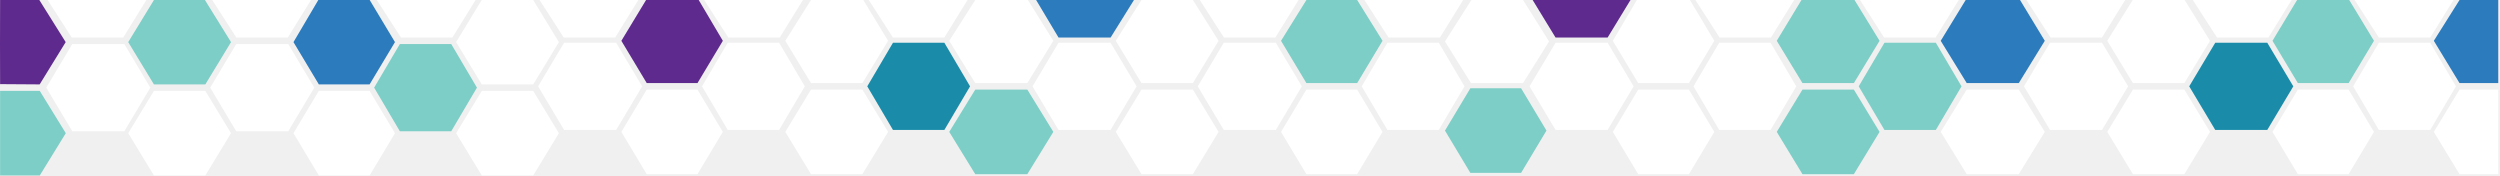
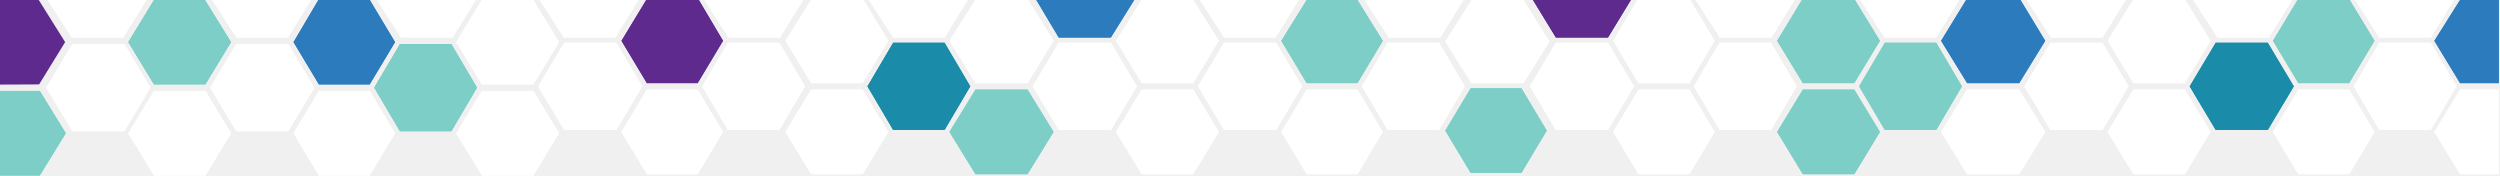
- <svg xmlns="http://www.w3.org/2000/svg" width="1367" height="96" viewBox="0 0 1367 96" fill="none">
-   <path d="M39.259 20.533L67.362 20.533L80.051 0L65.551 0L52.051 7.48197e-07L38.051 1.68622e-07L26.051 -3.28157e-07L39.259 20.533Z" fill="white" />
-   <path d="M129.259 20.533L157.362 20.533L170.051 0L155.551 0L142.051 7.48197e-07L128.051 1.68622e-07L116.051 -3.28157e-07L129.259 20.533Z" fill="white" />
-   <path d="M0.051 46L21.688 46.146L35.917 23.026L21.5 -5.96052e-07L0.051 0L-1.10915e-06 24L0.051 46Z" fill="#5F2A8D" />
-   <path d="M84.168 46.146L112.271 46.146L126.322 23.026L112.051 -5.90036e-07L84.181 -1.43988e-09L70.117 23.026L84.168 46.146Z" fill="#7CCEC6" />
-   <path d="M174.349 46.146L202.094 46.146L215.966 23.023L202.142 3.06318e-09L174.051 -5.72236e-07L160.472 23.023L174.349 46.146Z" fill="#2C7BBD" />
-   <path d="M219.259 20.533L247.362 20.533L260.051 0L245.551 0L232.051 7.48197e-07L218.051 1.68622e-07L206.051 -3.28157e-07L219.259 20.533Z" fill="white" />
-   <path d="M263.459 46.146L291.559 46.146L305.609 23.023L291.551 -5.81234e-07L263.399 0L249.404 23.023L263.459 46.146Z" fill="white" />
-   <path d="M308.259 20.533L336.362 20.533L349.051 0L334.551 0L321.051 7.48197e-07L307.051 1.68622e-07L295.051 -3.28157e-07L308.259 20.533Z" fill="white" />
-   <path d="M353.636 45.434L381.381 45.434L395.253 22.312L382.051 -5.45826e-07L353.275 -9.38368e-09L339.759 22.312L353.636 45.434Z" fill="#5F2A8D" />
-   <path d="M398.259 20.533L426.362 20.533L439.051 0L424.551 0L411.051 7.48197e-07L397.051 1.68622e-07L385.051 -3.28157e-07L398.259 20.533Z" fill="white" />
-   <path d="M443.457 45.434L471.557 45.434L485.607 22.312L472.051 -5.60482e-07L443.457 -2.40399e-08L429.402 22.312L443.457 45.434Z" fill="white" />
-   <path d="M488.259 20.533L516.362 20.533L529.051 0L514.551 0L501.051 7.48197e-07L487.051 1.68622e-07L475.051 -3.28157e-07L488.259 20.533Z" fill="white" />
-   <path d="M533.275 45.434L561.734 45.434L575.963 22.314L562.051 0L533.275 -1.14794e-06L519.046 22.314L533.275 45.434Z" fill="white" />
-   <path d="M578.809 20.533L607.267 20.533L620.051 0L604.551 -3.05914e-07L581.551 7.91464e-07L566.551 1.70923e-07L578.809 20.533Z" fill="#2C7BBD" />
-   <path d="M624.164 45.434L652.267 45.434L666.318 22.314L652.267 -1.42642e-08L624.164 -1.17698e-06L610.113 22.314L624.164 45.434Z" fill="white" />
-   <path d="M669.259 20.533L697.362 20.533L710.051 0L695.551 0L682.051 7.48197e-07L668.051 1.68622e-07L656.051 -3.28157e-07L669.259 20.533Z" fill="white" />
-   <path d="M714.344 45.434L742.089 45.434L755.961 22.312L742.089 -5.7353e-07L714.344 2.25162e-08L700.467 22.312L714.344 45.434Z" fill="#7CCEC6" />
-   <path d="M759.259 20.533L787.362 20.533L800.051 0L785.551 0L772.051 7.48197e-07L758.051 1.68622e-07L746.051 -3.28157e-07L759.259 20.533Z" fill="white" />
-   <path d="M804.34 45.434L832.798 45.434L847.027 22.665L832.801 -1.18304e-10L804.551 -5.88958e-07L790.111 22.665L804.34 45.434Z" fill="white" />
-   <path d="M850.585 20.533L879.043 20.533L891.551 0L876.551 -6.20974e-07L864.551 -2.52832e-06L853.551 3.34215e-07L838.051 -3.07457e-07L850.585 20.533Z" fill="#5F2A8D" />
-   <path d="M895.766 45.434L923.511 45.434L937.383 22.312L924.051 -5.51923e-07L895.051 -1.54808e-08L881.889 22.312L895.766 45.434Z" fill="white" />
-   <path d="M940.259 20.533L968.362 20.533L981.051 0L966.551 0L953.051 7.48197e-07L939.051 1.68622e-07L927.051 -3.28157e-07L940.259 20.533Z" fill="white" />
-   <path d="M985.587 45.434L1013.69 45.434L1027.74 22.312L1014.05 -5.66598e-07L985.051 2.94482e-08L971.532 22.312L985.587 45.434Z" fill="#7CCEC6" />
-   <path d="M1030.26 20.533L1058.36 20.533L1071.05 0L1056.55 0L1043.05 7.48197e-07L1029.05 1.68622e-07L1017.05 -3.28157e-07L1030.26 20.533Z" fill="white" />
-   <path d="M1075.41 45.434L1103.86 45.434L1118.09 22.314L1104.55 -5.60615e-07L1074.84 -2.41731e-08L1061.18 22.314L1075.41 45.434Z" fill="#2C7BBD" />
-   <path d="M1121.26 20.533L1149.36 20.533L1162.05 0L1147.55 0L1134.05 7.48197e-07L1120.05 1.68622e-07L1108.05 -3.28157e-07L1121.26 20.533Z" fill="white" />
-   <path d="M1166.29 45.434L1194.4 45.434L1208.45 22.314L1194.55 -5.7529e-07L1166.17 2.07564e-08L1152.24 22.314L1166.29 45.434Z" fill="white" />
-   <path d="M1212.26 20.533L1240.36 20.533L1253.05 0L1238.55 0L1225.05 7.48197e-07L1211.05 1.68622e-07L1199.05 -3.28157e-07L1212.26 20.533Z" fill="white" />
-   <path d="M1256.47 45.434L1284.22 45.434L1298.09 22.312L1284.55 -1.18491e-08L1256.05 -1.09698e-06L1242.6 22.312L1256.47 45.434Z" fill="#7CCEC6" />
-   <path d="M1300.76 20.533L1328.86 20.533L1341.55 0L1327.05 0L1313.55 7.48197e-07L1299.55 1.68622e-07L1287.55 -3.28157e-07L1300.76 20.533Z" fill="white" />
-   <path d="M1344.87 45.434L1366.05 45.434L1366.05 22.312L1366.05 0L1344.87 -1.75055e-08L1330.82 22.312L1344.87 45.434Z" fill="#2C7BBD" />
-   <path d="M308.455 71.047L336.913 71.047L351.143 47.213L336.913 23.379L308.455 23.379L294.226 47.213L308.455 71.047Z" fill="white" />
-   <path d="M397.92 71.047L426.023 71.047L440.074 47.213L426.023 23.379L397.92 23.379L383.869 47.213L397.92 71.047Z" fill="white" />
-   <path d="M488.276 71.047L516.378 71.047L530.43 47.211L516.378 23.379L488.276 23.379L474.224 47.211L488.276 71.047Z" fill="#1A8CA9" />
-   <path d="M578.809 71.047L607.267 71.047L621.496 47.211L607.267 23.379L578.809 23.379L564.579 47.211L578.809 71.047Z" fill="white" />
-   <path d="M669.164 71.047L697.622 71.047L711.852 47.213L697.622 23.379L669.164 23.379L654.935 47.213L669.164 71.047Z" fill="white" />
-   <path d="M758.629 71.047L786.732 71.047L800.783 47.213L786.732 23.379L758.629 23.379L744.578 47.213L758.629 71.047Z" fill="white" />
-   <path d="M850.585 71.047L879.043 71.047L893.272 47.213L879.043 23.379L850.585 23.379L836.356 47.213L850.585 71.047Z" fill="white" />
-   <path d="M940.05 71.047L968.153 71.047L982.204 47.213L968.153 23.379L940.05 23.379L925.999 47.213L940.05 71.047Z" fill="white" />
-   <path d="M1030.41 71.047L1058.51 71.047L1072.56 47.211L1058.51 23.379L1030.41 23.379L1016.35 47.211L1030.41 71.047Z" fill="#7CCEC6" />
-   <path d="M1120.94 71.047L1149.4 71.047L1163.63 47.211L1149.4 23.379L1120.94 23.379L1106.71 47.211L1120.94 71.047Z" fill="white" />
-   <path d="M1211.29 71.047L1239.75 71.047L1253.98 47.213L1239.75 23.379L1211.29 23.379L1197.06 47.213L1211.29 71.047Z" fill="#1A8CA9" />
-   <path d="M1300.76 71.047L1328.86 71.047L1342.91 47.213L1328.86 23.379L1300.76 23.379L1286.71 47.213L1300.76 71.047Z" fill="white" />
-   <path d="M39.524 71.758L67.983 71.758L82.212 47.922L67.983 24.091L39.524 24.091L25.295 47.922L39.524 71.758Z" fill="white" />
-   <path d="M129.168 71.758L157.626 71.758L171.855 47.924L157.626 24.091L129.168 24.091L114.939 47.924L129.168 71.758Z" fill="white" />
-   <path d="M218.634 71.758L246.737 71.758L260.788 47.924L246.737 24.091L218.634 24.091L204.583 47.924L218.634 71.758Z" fill="#7CCEC6" />
-   <path d="M803.988 94.525L831.732 94.525L845.604 71.405L831.732 48.28L803.988 48.28L790.111 71.405L803.988 94.525Z" fill="#7CCEC6" />
-   <path d="M353.636 95.236L381.381 95.236L395.253 72.116L381.381 48.992L353.636 48.992L339.759 72.116L353.636 95.236Z" fill="white" />
-   <path d="M443.457 95.236L471.557 95.236L485.607 72.116L471.557 48.992L443.457 48.992L429.402 72.116L443.457 95.236Z" fill="white" />
-   <path d="M533.275 95.236L561.734 95.236L575.963 72.114L561.734 48.992L533.275 48.992L519.046 72.114L533.275 95.236Z" fill="#7CCEC6" />
-   <path d="M624.164 95.236L652.267 95.236L666.318 72.114L652.267 48.992L624.164 48.992L610.113 72.114L624.164 95.236Z" fill="white" />
-   <path d="M714.344 95.236L742.089 95.236L755.961 72.116L742.089 48.992L714.344 48.992L700.467 72.116L714.344 95.236Z" fill="white" />
-   <path d="M895.766 95.236L923.511 95.236L937.383 72.116L923.511 48.992L895.766 48.992L881.889 72.116L895.766 95.236Z" fill="white" />
-   <path d="M985.587 95.236L1013.69 95.236L1027.74 72.116L1013.69 48.992L985.587 48.992L971.532 72.116L985.587 95.236Z" fill="#7CCEC6" />
-   <path d="M1075.41 95.236L1103.86 95.236L1118.09 72.114L1103.86 48.992L1075.41 48.992L1061.18 72.114L1075.41 95.236Z" fill="white" />
-   <path d="M1166.29 95.236L1194.4 95.236L1208.45 72.114L1194.4 48.992L1166.29 48.992L1152.24 72.114L1166.29 95.236Z" fill="white" />
-   <path d="M1256.47 95.236L1284.22 95.236L1298.09 72.116L1284.22 48.992L1256.47 48.992L1242.6 72.116L1256.47 95.236Z" fill="white" />
-   <path d="M1344.87 95.236L1366.05 95.236L1366.05 72.116L1366.05 48.992L1344.87 48.992L1330.82 72.116L1344.87 95.236Z" fill="white" />
-   <path d="M0.051 95.948L21.739 95.948L35.968 72.826L21.739 49.703L0.051 49.703L0.051 72.5L0.051 95.948Z" fill="#7CCEC6" />
-   <path d="M84.168 95.948L112.271 95.948L126.322 72.826L112.271 49.703L84.168 49.703L70.117 72.826L84.168 95.948Z" fill="white" />
-   <path d="M174.349 95.948L202.094 95.948L215.966 72.828L202.094 49.703L174.349 49.703L160.472 72.828L174.349 95.948Z" fill="white" />
-   <path d="M263.459 95.948L291.559 95.948L305.609 72.828L291.559 49.703L263.459 49.703L249.404 72.828L263.459 95.948Z" fill="white" />
+ <svg xmlns="http://www.w3.org/2000/svg" width="1921" height="135" viewBox="0 0 1921 135" fill="none">
+   <path d="M181.684 28.861L221.184 28.861L239.02 0L218.639 0L199.664 1.05164e-06L179.986 2.3701e-07L163.119 -4.61246e-07L181.684 28.861Z" fill="white" />
+   <path d="M55.184 28.861L94.684 28.861L112.52 0L92.139 0L73.164 1.05164e-06L53.486 2.3701e-07L36.619 -4.61246e-07L55.184 28.861Z" fill="white" />
+   <path d="M813.555 28.861L853.555 28.861L871.523 0L849.737 -4.29983e-07L817.409 1.11246e-06L796.326 2.40244e-07L813.555 28.861Z" fill="#2C7BBD" />
+   <path d="M497.06 63.861L536.056 63.861L555.555 31.361L536.998 -7.67194e-07L496.552 -1.31894e-08L477.554 31.361L497.06 63.861Z" fill="#5F2A8D" />
+   <path d="M623.31 63.861L662.806 63.861L682.555 31.361L663.5 -7.87795e-07L623.31 -3.37899e-08L603.554 31.361L623.31 63.861Z" fill="white" />
+   <path d="M749.555 63.861L789.555 63.861L809.555 31.364L790 0L749.555 -1.61351e-06L729.554 31.364L749.555 63.861Z" fill="white" />
+   <path d="M877.305 63.861L916.805 63.861L936.555 31.364L916.805 -2.00493e-08L877.305 -1.65432e-06L857.554 31.364L877.305 63.861Z" fill="white" />
+   <path d="M1004.06 63.861L1043.06 63.861L1062.55 31.361L1043.06 -8.06136e-07L1004.06 3.1648e-08L984.554 31.361L1004.06 63.861Z" fill="#7CCEC6" />
+   <path d="M-0.001 65L30.055 64.861L50.055 32.364L29.791 -8.37791e-07L-0.001 -8.37791e-07L-0.001 34.5L-0.001 65Z" fill="#5F2A8D" />
+   <path d="M118.305 64.861L157.805 64.861L177.555 32.364L157.495 -8.29335e-07L118.323 -2.02405e-09L98.555 32.364L118.305 64.861Z" fill="#7CCEC6" />
+   <path d="M245.06 64.861L284.056 64.861L303.555 32.361L284.124 4.30551e-09L244.64 -8.04316e-07L225.554 32.361L245.06 64.861Z" fill="#2C7BBD" />
+   <path d="M370.31 64.861L409.806 64.861L429.555 32.361L409.794 -8.16964e-07L370.226 -1.24972e-10L350.554 32.361L370.31 64.861Z" fill="white" />
+   <path d="M433.555 99.861L473.555 99.861L493.555 66.361L473.555 32.861L433.555 32.861L413.554 66.361L433.555 99.861Z" fill="white" />
+   <path d="M559.305 99.861L598.805 99.861L618.555 66.361L598.805 32.861L559.305 32.861L539.554 66.361L559.305 99.861Z" fill="white" />
+   <path d="M686.305 99.861L725.805 99.861L745.555 66.358L725.805 32.861L686.305 32.861L666.554 66.358L686.305 99.861Z" fill="#1A8CA9" />
+   <path d="M813.555 99.861L853.555 99.861L873.555 66.358L853.555 32.861L813.555 32.861L793.554 66.358L813.555 99.861Z" fill="white" />
+   <path d="M940.555 99.861L980.555 99.861L1000.55 66.361L980.555 32.861L940.555 32.861L920.554 66.361L940.555 99.861Z" fill="white" />
+   <path d="M1066.3 99.861L1105.8 99.861L1125.55 66.361L1105.8 32.861L1066.3 32.861L1046.55 66.361L1066.3 99.861Z" fill="white" />
+   <path d="M55.555 100.861L95.555 100.861L115.555 67.358L95.555 33.861L55.555 33.861L35.554 67.358L55.555 100.861Z" fill="white" />
+   <path d="M181.555 100.861L221.555 100.861L241.555 67.361L221.555 33.861L181.555 33.861L161.554 67.361L181.555 100.861Z" fill="white" />
+   <path d="M307.305 100.861L346.805 100.861L366.555 67.361L346.805 33.861L307.305 33.861L287.554 67.361L307.305 100.861Z" fill="#7CCEC6" />
+   <path d="M497.06 133.861L536.056 133.861L555.555 101.364L536.056 68.861L497.06 68.861L477.554 101.364L497.06 133.861Z" fill="white" />
+   <path d="M623.31 133.861L662.806 133.861L682.555 101.364L662.806 68.861L623.31 68.861L603.554 101.364L623.31 133.861Z" fill="white" />
+   <path d="M749.555 133.861L789.555 133.861L809.555 101.361L789.555 68.861L749.555 68.861L729.554 101.361L749.555 133.861Z" fill="#7CCEC6" />
+   <path d="M877.305 133.861L916.805 133.861L936.555 101.361L916.805 68.861L877.305 68.861L857.554 101.361L877.305 133.861Z" fill="white" />
+   <path d="M1004.06 133.861L1043.06 133.861L1062.55 101.364L1043.06 68.861L1004.06 68.861L984.554 101.364L1004.06 133.861Z" fill="white" />
+   <path d="M0.071 134.861L30.555 134.861L50.555 102.361L30.555 69.861L0.071 69.861L0.071 101.904L0.071 134.861Z" fill="#7CCEC6" />
+   <path d="M118.305 134.861L157.805 134.861L177.555 102.361L157.805 69.861L118.305 69.861L98.555 102.361L118.305 134.861Z" fill="white" />
+   <path d="M245.06 134.861L284.056 134.861L303.555 102.364L284.056 69.861L245.06 69.861L225.554 102.364L245.06 134.861Z" fill="white" />
+   <path d="M370.31 134.861L409.806 134.861L429.555 102.364L409.806 69.861L370.31 69.861L350.554 102.364L370.31 134.861Z" fill="white" />
+   <path d="M1195.56 28.861L1235.56 28.861L1253.14 0L1232.05 -8.7282e-07L1215.19 -3.55373e-06L1199.73 4.69762e-07L1177.94 -4.32152e-07L1195.56 28.861Z" fill="#5F2A8D" />
+   <path d="M1130.55 63.861L1170.55 63.861L1190.55 31.857L1170.56 -1.66214e-10L1130.85 -8.2782e-07L1110.55 31.857L1130.55 63.861Z" fill="white" />
+   <path d="M1828.31 28.861L1867.81 28.861L1885.64 0L1865.26 0L1846.28 1.05164e-06L1826.61 2.3701e-07L1809.74 -4.61246e-07L1828.31 28.861Z" fill="white" />
+   <path d="M1703.91 28.861L1743.41 28.861L1761.25 0L1740.87 0L1721.89 1.05164e-06L1702.22 2.3701e-07L1685.35 -4.61246e-07L1703.91 28.861Z" fill="white" />
+   <path d="M1576 28.861L1615.5 28.861L1633.34 0L1612.96 0L1593.98 1.05164e-06L1574.31 2.3701e-07L1557.44 -4.61246e-07L1576 28.861Z" fill="white" />
+   <path d="M1448.1 28.861L1487.6 28.861L1505.43 0L1485.05 0L1466.08 1.05164e-06L1446.4 2.3701e-07L1429.53 -4.61246e-07L1448.1 28.861Z" fill="white" />
+   <path d="M1321.6 28.861L1361.1 28.861L1378.93 0L1358.55 0L1339.58 1.05164e-06L1319.9 2.3701e-07L1303.03 -4.61246e-07L1321.6 28.861Z" fill="white" />
+   <path d="M1067.19 28.861L1106.69 28.861L1124.53 0L1104.15 0L1085.17 1.05164e-06L1065.49 2.3701e-07L1048.63 -4.61246e-07L1067.19 28.861Z" fill="white" />
+   <path d="M940.688 28.861L980.188 28.861L998.023 0L977.643 0L958.668 1.05164e-06L938.99 2.3701e-07L922.123 -4.61246e-07L940.688 28.861Z" fill="white" />
+   <path d="M686.282 28.861L725.782 28.861L743.617 0L723.236 0L704.261 1.05164e-06L684.583 2.3701e-07L667.717 -4.61246e-07L686.282 28.861Z" fill="white" />
+   <path d="M559.782 28.861L599.282 28.861L617.117 0L596.736 0L577.761 1.05164e-06L558.083 2.3701e-07L541.217 -4.61246e-07L559.782 28.861Z" fill="white" />
+   <path d="M433.282 28.861L472.782 28.861L490.617 0L470.236 0L451.261 1.05164e-06L431.583 2.3701e-07L414.717 -4.61246e-07L433.282 28.861Z" fill="white" />
+   <path d="M308.184 28.861L347.684 28.861L365.52 0L345.139 0L326.164 1.05164e-06L306.486 2.3701e-07L289.619 -4.61246e-07L308.184 28.861Z" fill="white" />
+   <path d="M1259.06 63.861L1298.06 63.861L1317.55 31.361L1298.82 -7.75764e-07L1258.05 -2.17594e-08L1239.55 31.361L1259.06 63.861Z" fill="white" />
+   <path d="M1385.31 63.861L1424.81 63.861L1444.55 31.361L1425.32 -7.96392e-07L1384.56 4.13912e-08L1365.55 31.361L1385.31 63.861Z" fill="#7CCEC6" />
+   <path d="M1511.55 63.861L1551.55 63.861L1571.55 31.364L1552.52 -7.87982e-07L1510.75 -3.39769e-08L1491.55 31.364L1511.55 63.861Z" fill="#2C7BBD" />
+   <path d="M1639.3 63.861L1678.8 63.861L1698.55 31.364L1679.02 -8.08609e-07L1639.13 2.91743e-08L1619.55 31.364L1639.3 63.861Z" fill="white" />
+   <path d="M1766.06 63.861L1805.06 63.861L1824.55 31.361L1805.52 -1.66547e-08L1765.46 -1.54187e-06L1746.55 31.361L1766.06 63.861Z" fill="#7CCEC6" />
+   <path d="M1890.31 63.861L1920.08 63.861L1920.08 31.361L1920.08 0L1890.31 -2.46052e-08L1870.56 31.361L1890.31 63.861Z" fill="#2C7BBD" />
+   <path d="M1195.55 99.861L1235.55 99.861L1255.55 66.361L1235.55 32.861L1195.55 32.861L1175.55 66.361L1195.55 99.861Z" fill="white" />
+   <path d="M1321.3 99.861L1360.8 99.861L1380.55 66.361L1360.8 32.861L1321.3 32.861L1301.55 66.361L1321.3 99.861Z" fill="white" />
+   <path d="M1448.3 99.861L1487.8 99.861L1507.55 66.358L1487.8 32.861L1448.3 32.861L1428.55 66.358L1448.3 99.861Z" fill="#7CCEC6" />
+   <path d="M1575.55 99.861L1615.55 99.861L1635.55 66.358L1615.55 32.861L1575.55 32.861L1555.55 66.358L1575.55 99.861Z" fill="white" />
+   <path d="M1702.55 99.861L1742.55 99.861L1762.55 66.361L1742.55 32.861L1702.55 32.861L1682.55 66.361L1702.55 99.861Z" fill="#1A8CA9" />
+   <path d="M1828.3 99.861L1867.8 99.861L1887.55 66.361L1867.8 32.861L1828.3 32.861L1808.55 66.361L1828.3 99.861Z" fill="white" />
+   <path d="M1259.06 133.861L1298.06 133.861L1317.55 101.364L1298.06 68.861L1259.06 68.861L1239.55 101.364L1259.06 133.861Z" fill="white" />
+   <path d="M1130.06 132.861L1169.06 132.861L1188.55 100.364L1169.06 67.861L1130.06 67.861L1110.55 100.364L1130.06 132.861Z" fill="#7CCEC6" />
+   <path d="M1385.31 133.861L1424.81 133.861L1444.55 101.364L1424.81 68.861L1385.31 68.861L1365.55 101.364L1385.31 133.861Z" fill="#7CCEC6" />
+   <path d="M1511.55 133.861L1551.55 133.861L1571.55 101.361L1551.55 68.861L1511.55 68.861L1491.55 101.361L1511.55 133.861Z" fill="white" />
+   <path d="M1639.3 133.861L1678.8 133.861L1698.55 101.361L1678.8 68.861L1639.3 68.861L1619.55 101.361L1639.3 133.861Z" fill="white" />
+   <path d="M1766.06 133.861L1805.06 133.861L1824.55 101.364L1805.06 68.861L1766.06 68.861L1746.55 101.364L1766.06 133.861Z" fill="white" />
+   <path d="M1890.31 133.861L1920.08 133.861L1920.08 101.364L1920.08 68.861L1890.31 68.861L1870.56 101.364L1890.31 133.861Z" fill="white" />
+   <path d="M181.684 28.861L221.184 28.861L239.02 0L218.639 0L199.664 1.05164e-06L179.986 2.3701e-07L163.119 -4.61246e-07L181.684 28.861Z" fill="white" />
+   <path d="M55.18 28.861L94.68 28.861L112.516 0L92.135 0L73.16 1.05164e-06L53.482 2.3701e-07L36.615 -4.61246e-07L55.18 28.861Z" fill="white" />
+   <path d="M813.555 28.861L853.555 28.861L871.523 0L849.737 -4.29983e-07L817.409 1.11246e-06L796.326 2.40244e-07L813.555 28.861Z" fill="#2C7BBD" />
+   <path d="M497.06 63.861L536.056 63.861L555.555 31.361L536.998 -7.67194e-07L496.552 -1.31894e-08L477.554 31.361L497.06 63.861Z" fill="#5F2A8D" />
+   <path d="M623.31 63.861L662.806 63.861L682.555 31.361L663.5 -7.87795e-07L623.31 -3.37899e-08L603.554 31.361L623.31 63.861Z" fill="white" />
+   <path d="M749.555 63.861L789.555 63.861L809.555 31.364L790 0L749.555 -1.61351e-06L729.554 31.364L749.555 63.861Z" fill="white" />
+   <path d="M877.305 63.861L916.805 63.861L936.555 31.364L916.805 -2.00493e-08L877.305 -1.65432e-06L857.554 31.364L877.305 63.861Z" fill="white" />
+   <path d="M1004.06 63.861L1043.06 63.861L1062.55 31.361L1043.06 -8.06136e-07L1004.06 3.1648e-08L984.554 31.361L1004.06 63.861Z" fill="#7CCEC6" />
+   <path d="M118.305 64.861L157.805 64.861L177.555 32.364L157.495 -8.29335e-07L118.323 -2.02405e-09L98.555 32.364L118.305 64.861Z" fill="#7CCEC6" />
+   <path d="M245.06 64.861L284.056 64.861L303.555 32.361L284.124 4.30551e-09L244.64 -8.04316e-07L225.554 32.361L245.06 64.861Z" fill="#2C7BBD" />
+   <path d="M370.31 64.861L409.806 64.861L429.555 32.361L409.794 -8.16964e-07L370.226 -1.24972e-10L350.554 32.361L370.31 64.861Z" fill="white" />
+   <path d="M433.555 99.861L473.555 99.861L493.555 66.361L473.555 32.861L433.555 32.861L413.554 66.361L433.555 99.861Z" fill="white" />
+   <path d="M559.305 99.861L598.805 99.861L618.555 66.361L598.805 32.861L559.305 32.861L539.554 66.361L559.305 99.861Z" fill="white" />
+   <path d="M686.305 99.861L725.805 99.861L745.555 66.358L725.805 32.861L686.305 32.861L666.554 66.358L686.305 99.861Z" fill="#1A8CA9" />
+   <path d="M813.555 99.861L853.555 99.861L873.555 66.358L853.555 32.861L813.555 32.861L793.554 66.358L813.555 99.861Z" fill="white" />
+   <path d="M940.555 99.861L980.555 99.861L1000.55 66.361L980.555 32.861L940.555 32.861L920.554 66.361L940.555 99.861Z" fill="white" />
+   <path d="M1066.3 99.861L1105.8 99.861L1125.55 66.361L1105.8 32.861L1066.3 32.861L1046.55 66.361L1066.3 99.861Z" fill="white" />
+   <path d="M55.555 100.861L95.555 100.861L115.555 67.358L95.555 33.861L55.555 33.861L35.554 67.358L55.555 100.861Z" fill="white" />
+   <path d="M181.555 100.861L221.555 100.861L241.555 67.361L221.555 33.861L181.555 33.861L161.554 67.361L181.555 100.861Z" fill="white" />
+   <path d="M307.305 100.861L346.805 100.861L366.555 67.361L346.805 33.861L307.305 33.861L287.554 67.361L307.305 100.861Z" fill="#7CCEC6" />
+   <path d="M497.06 133.861L536.056 133.861L555.555 101.364L536.056 68.861L497.06 68.861L477.554 101.364L497.06 133.861Z" fill="white" />
+   <path d="M623.31 133.861L662.806 133.861L682.555 101.364L662.806 68.861L623.31 68.861L603.554 101.364L623.31 133.861Z" fill="white" />
+   <path d="M749.555 133.861L789.555 133.861L809.555 101.361L789.555 68.861L749.555 68.861L729.554 101.361L749.555 133.861Z" fill="#7CCEC6" />
+   <path d="M877.305 133.861L916.805 133.861L936.555 101.361L916.805 68.861L877.305 68.861L857.554 101.361L877.305 133.861Z" fill="white" />
+   <path d="M1004.06 133.861L1043.06 133.861L1062.55 101.364L1043.06 68.861L1004.06 68.861L984.554 101.364L1004.06 133.861Z" fill="white" />
+   <path d="M0.071 134.861L30.555 134.861L50.555 102.361L30.555 69.861L0.071 69.861L0.071 101.904L0.071 134.861Z" fill="#7CCEC6" />
+   <path d="M118.305 134.861L157.805 134.861L177.555 102.361L157.805 69.861L118.305 69.861L98.555 102.361L118.305 134.861Z" fill="white" />
+   <path d="M245.06 134.861L284.056 134.861L303.555 102.364L284.056 69.861L245.06 69.861L225.554 102.364L245.06 134.861Z" fill="white" />
+   <path d="M370.31 134.861L409.806 134.861L429.555 102.364L409.806 69.861L370.31 69.861L350.554 102.364L370.31 134.861Z" fill="white" />
+   <path d="M1195.56 28.861L1235.56 28.861L1253.14 0L1232.05 -8.7282e-07L1215.19 -3.55373e-06L1199.73 4.69762e-07L1177.94 -4.32152e-07L1195.56 28.861Z" fill="#5F2A8D" />
+   <path d="M1130.55 63.861L1170.55 63.861L1190.55 31.857L1170.56 -1.66214e-10L1130.85 -8.2782e-07L1110.55 31.857L1130.55 63.861Z" fill="white" />
+   <path d="M1828.31 28.861L1867.81 28.861L1885.64 0L1865.26 0L1846.28 1.05164e-06L1826.61 2.3701e-07L1809.74 -4.61246e-07L1828.31 28.861Z" fill="white" />
+   <path d="M1703.91 28.861L1743.41 28.861L1761.25 0L1740.87 0L1721.89 1.05164e-06L1702.22 2.3701e-07L1685.35 -4.61246e-07L1703.91 28.861Z" fill="white" />
+   <path d="M1576 28.861L1615.5 28.861L1633.34 0L1612.96 0L1593.98 1.05164e-06L1574.31 2.3701e-07L1557.44 -4.61246e-07L1576 28.861Z" fill="white" />
+   <path d="M1448.1 28.861L1487.6 28.861L1505.43 0L1485.05 0L1466.08 1.05164e-06L1446.4 2.3701e-07L1429.53 -4.61246e-07L1448.1 28.861Z" fill="white" />
+   <path d="M1321.6 28.861L1361.1 28.861L1378.93 0L1358.55 0L1339.58 1.05164e-06L1319.9 2.3701e-07L1303.03 -4.61246e-07L1321.6 28.861Z" fill="white" />
+   <path d="M1067.19 28.861L1106.69 28.861L1124.53 0L1104.15 0L1085.17 1.05164e-06L1065.49 2.3701e-07L1048.63 -4.61246e-07L1067.19 28.861Z" fill="white" />
+   <path d="M940.688 28.861L980.188 28.861L998.023 0L977.643 0L958.668 1.05164e-06L938.99 2.3701e-07L922.123 -4.61246e-07L940.688 28.861Z" fill="white" />
+   <path d="M686.282 28.861L725.782 28.861L743.617 0L723.236 0L704.261 1.05164e-06L684.583 2.3701e-07L667.717 -4.61246e-07L686.282 28.861Z" fill="white" />
+   <path d="M559.782 28.861L599.282 28.861L617.117 0L596.736 0L577.761 1.05164e-06L558.083 2.3701e-07L541.217 -4.61246e-07L559.782 28.861Z" fill="white" />
+   <path d="M433.278 28.861L472.778 28.861L490.613 0L470.233 0L451.257 1.05164e-06L431.579 2.3701e-07L414.713 -4.61246e-07L433.278 28.861Z" fill="white" />
+   <path d="M308.184 28.861L347.684 28.861L365.52 0L345.139 0L326.164 1.05164e-06L306.486 2.3701e-07L289.619 -4.61246e-07L308.184 28.861Z" fill="white" />
+   <path d="M1259.06 63.861L1298.06 63.861L1317.55 31.361L1298.82 -7.75764e-07L1258.05 -2.17594e-08L1239.55 31.361L1259.06 63.861Z" fill="white" />
+   <path d="M1385.31 63.861L1424.81 63.861L1444.55 31.361L1425.32 -7.96392e-07L1384.56 4.13912e-08L1365.55 31.361L1385.31 63.861Z" fill="#7CCEC6" />
+   <path d="M1511.55 63.861L1551.55 63.861L1571.55 31.364L1552.52 -7.87982e-07L1510.75 -3.39769e-08L1491.55 31.364L1511.55 63.861Z" fill="#2C7BBD" />
+   <path d="M1639.3 63.861L1678.8 63.861L1698.55 31.364L1679.02 -8.08609e-07L1639.13 2.91743e-08L1619.55 31.364L1639.3 63.861Z" fill="white" />
+   <path d="M1766.06 63.861L1805.06 63.861L1824.55 31.361L1805.52 -1.66547e-08L1765.46 -1.54187e-06L1746.55 31.361L1766.06 63.861Z" fill="#7CCEC6" />
+   <path d="M1890.31 63.861L1920.08 63.861L1920.08 31.361L1920.08 0L1890.31 -2.46052e-08L1870.56 31.361L1890.31 63.861Z" fill="#2C7BBD" />
+   <path d="M1195.55 99.861L1235.55 99.861L1255.55 66.361L1235.55 32.861L1195.55 32.861L1175.55 66.361L1195.55 99.861Z" fill="white" />
+   <path d="M1321.3 99.861L1360.8 99.861L1380.55 66.361L1360.8 32.861L1321.3 32.861L1301.55 66.361L1321.3 99.861Z" fill="white" />
+   <path d="M1448.3 99.861L1487.8 99.861L1507.55 66.358L1487.8 32.861L1448.3 32.861L1428.55 66.358L1448.3 99.861Z" fill="#7CCEC6" />
+   <path d="M1575.55 99.861L1615.55 99.861L1635.55 66.358L1615.55 32.861L1575.55 32.861L1555.55 66.358L1575.55 99.861Z" fill="white" />
+   <path d="M1702.55 99.861L1742.55 99.861L1762.55 66.361L1742.55 32.861L1702.55 32.861L1682.55 66.361L1702.55 99.861Z" fill="#1A8CA9" />
+   <path d="M1828.3 99.861L1867.8 99.861L1887.55 66.361L1867.8 32.861L1828.3 32.861L1808.55 66.361L1828.3 99.861Z" fill="white" />
+   <path d="M1259.06 133.861L1298.06 133.861L1317.55 101.364L1298.06 68.861L1259.06 68.861L1239.55 101.364L1259.06 133.861Z" fill="white" />
+   <path d="M1130.06 132.861L1169.06 132.861L1188.55 100.364L1169.06 67.861L1130.06 67.861L1110.55 100.364L1130.06 132.861Z" fill="#7CCEC6" />
+   <path d="M1385.31 133.861L1424.81 133.861L1444.55 101.364L1424.81 68.861L1385.31 68.861L1365.55 101.364L1385.31 133.861Z" fill="#7CCEC6" />
+   <path d="M1511.55 133.861L1551.55 133.861L1571.55 101.361L1551.55 68.861L1511.55 68.861L1491.55 101.361L1511.55 133.861Z" fill="white" />
+   <path d="M1639.3 133.861L1678.8 133.861L1698.55 101.361L1678.8 68.861L1639.3 68.861L1619.55 101.361L1639.3 133.861Z" fill="white" />
+   <path d="M1766.06 133.861L1805.06 133.861L1824.55 101.364L1805.06 68.861L1766.06 68.861L1746.55 101.364L1766.06 133.861Z" fill="white" />
+   <path d="M1890.31 133.861L1920.08 133.861L1920.08 101.364L1920.08 68.861L1890.31 68.861L1870.56 101.364L1890.31 133.861Z" fill="white" />
</svg>
